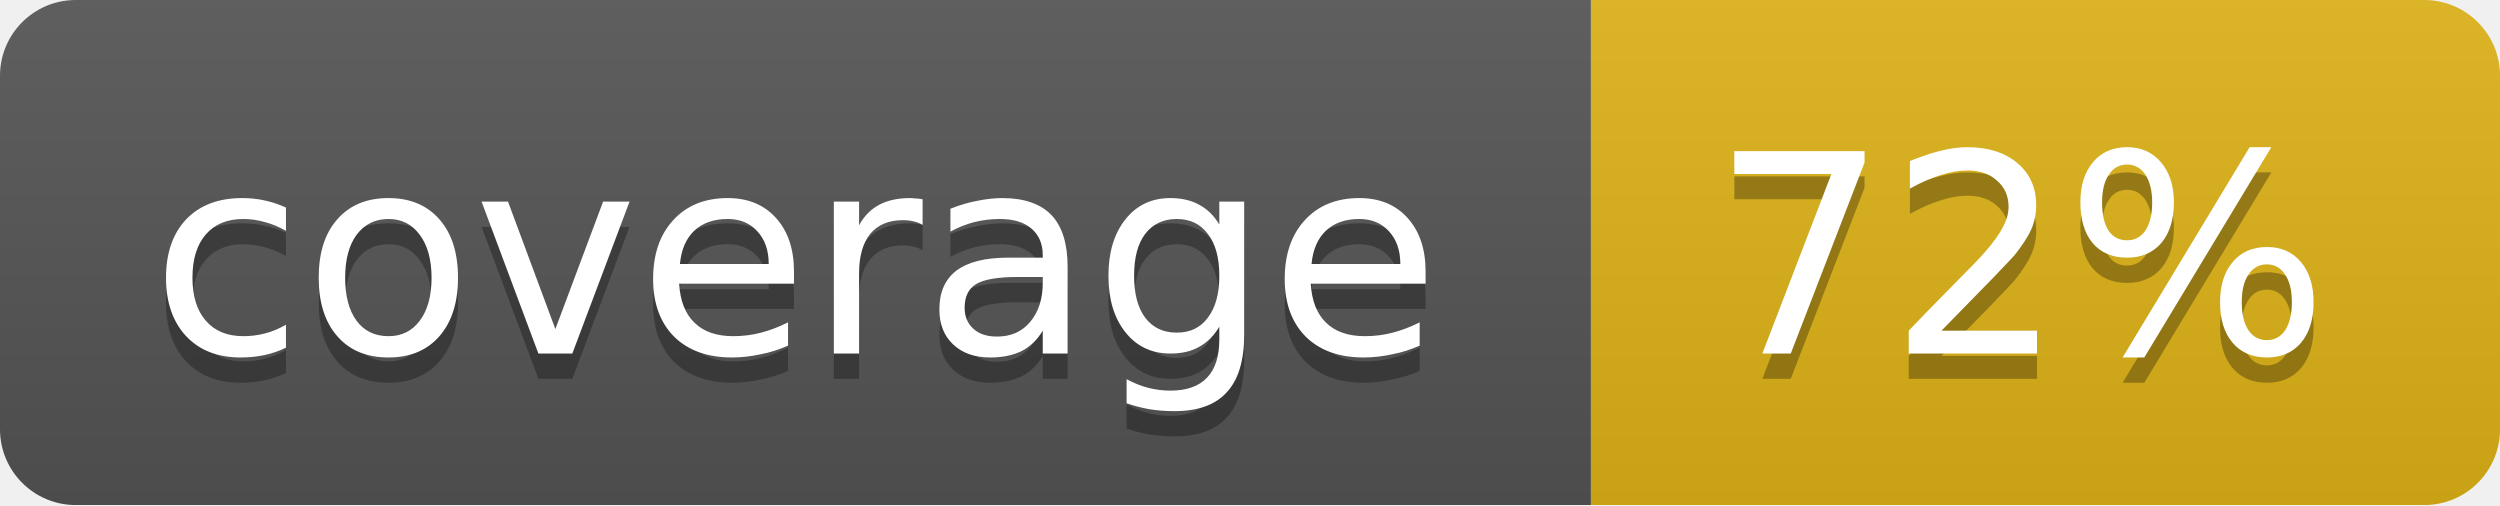
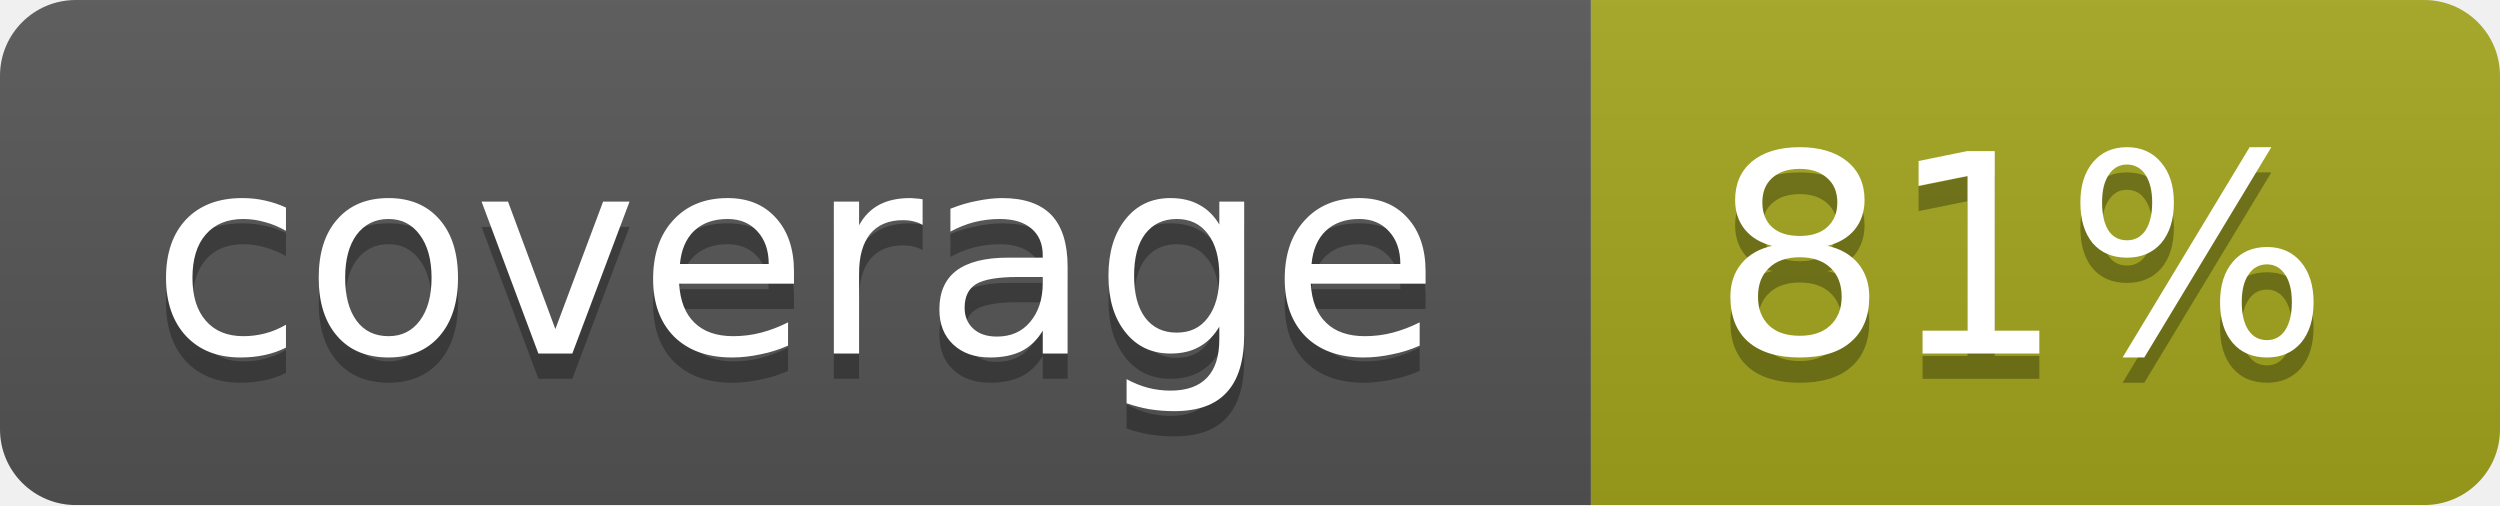
<svg xmlns="http://www.w3.org/2000/svg" width="99" height="20">
  <linearGradient id="b" x2="0" y2="100%">
    <stop offset="0" stop-color="#bbb" stop-opacity=".1" />
    <stop offset="1" stop-opacity=".1" />
  </linearGradient>
  <mask id="a">
    <rect width="99" height="20" rx="3" fill="#fff" />
  </mask>
  <g mask="url(#a)">
    <path fill="#555" d="M0 0h63v20H0z" />
-     <path fill="#dfb317" d="M63 0h36v20H63z" />
+     <path fill="#a4a61d" d="M63 0h36v20H63z" />
    <path fill="url(#b)" d="M0 0h99v20H0z" />
  </g>
  <g fill="#fff" text-anchor="middle" font-family="DejaVu Sans,Verdana,Geneva,sans-serif" font-size="11">
    <text x="31.5" y="15" fill="#010101" fill-opacity=".3">coverage</text>
    <text x="31.5" y="14">coverage</text>
-     <text x="80" y="15" fill="#010101" fill-opacity=".3">72%</text>
-     <text x="80" y="14">72%</text>
+     <text x="80" y="15" fill="#010101" fill-opacity=".3">81%</text>
+     <text x="80" y="14">81%</text>
  </g>
</svg>
